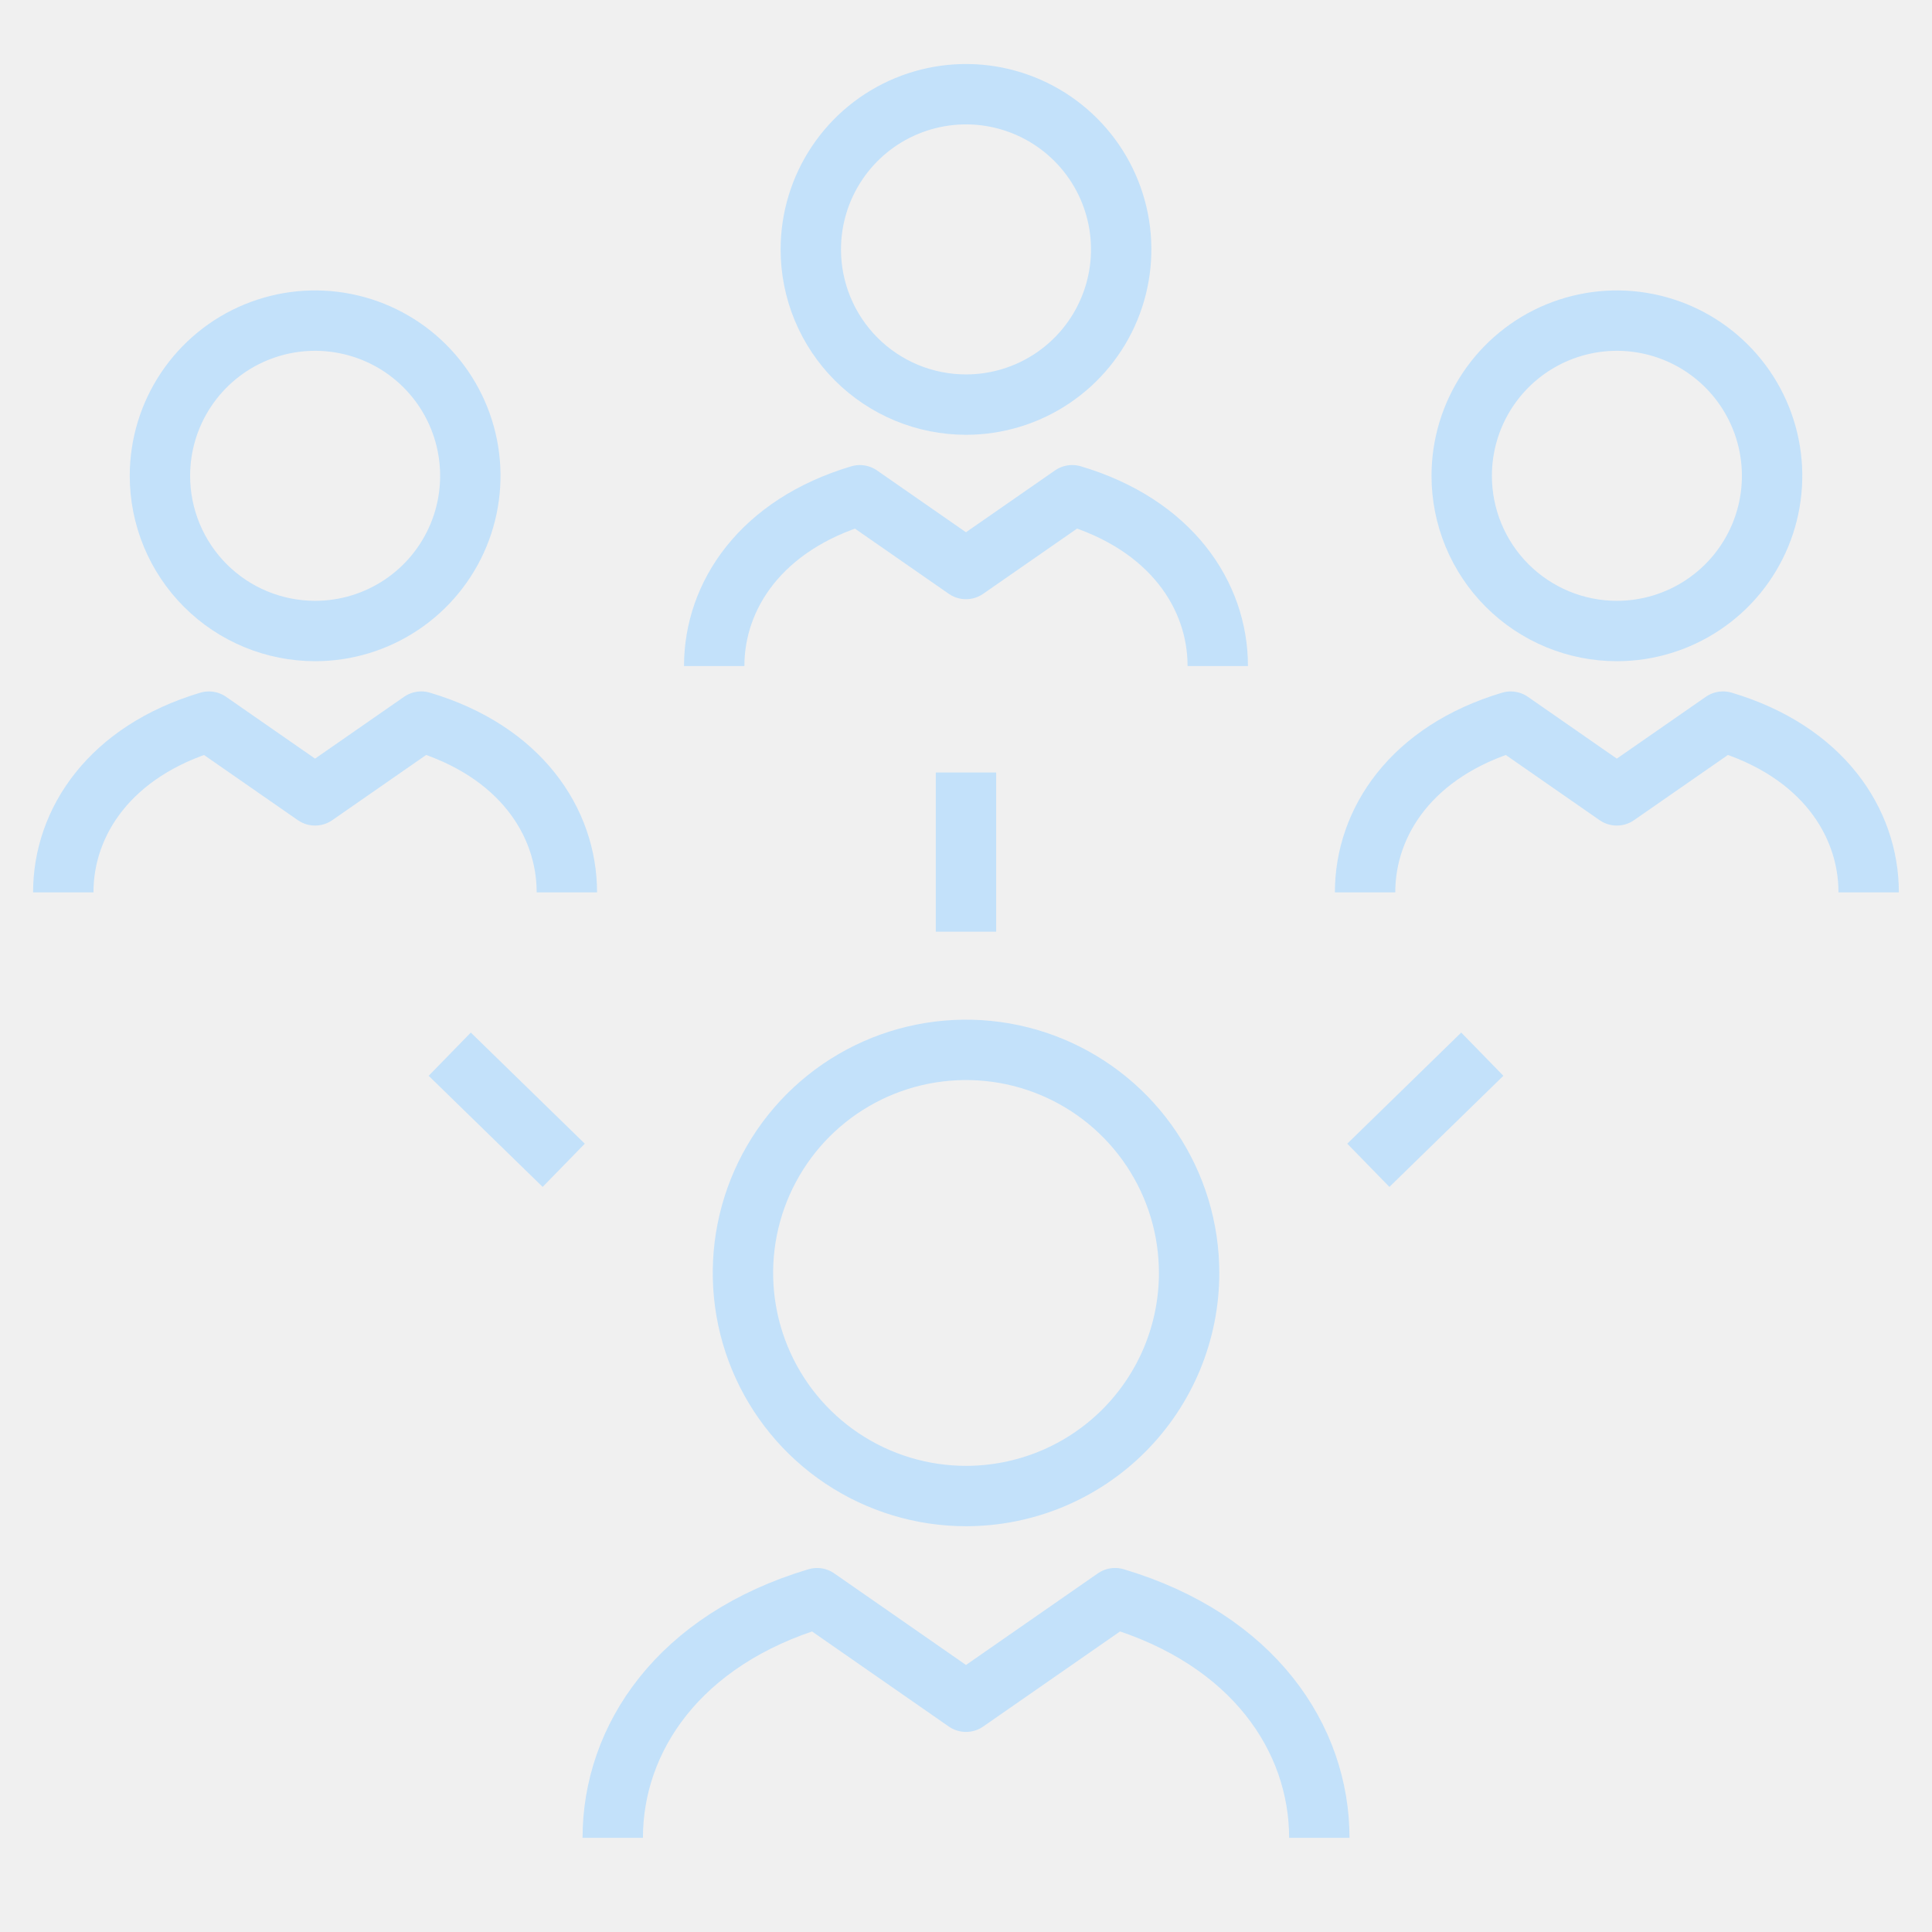
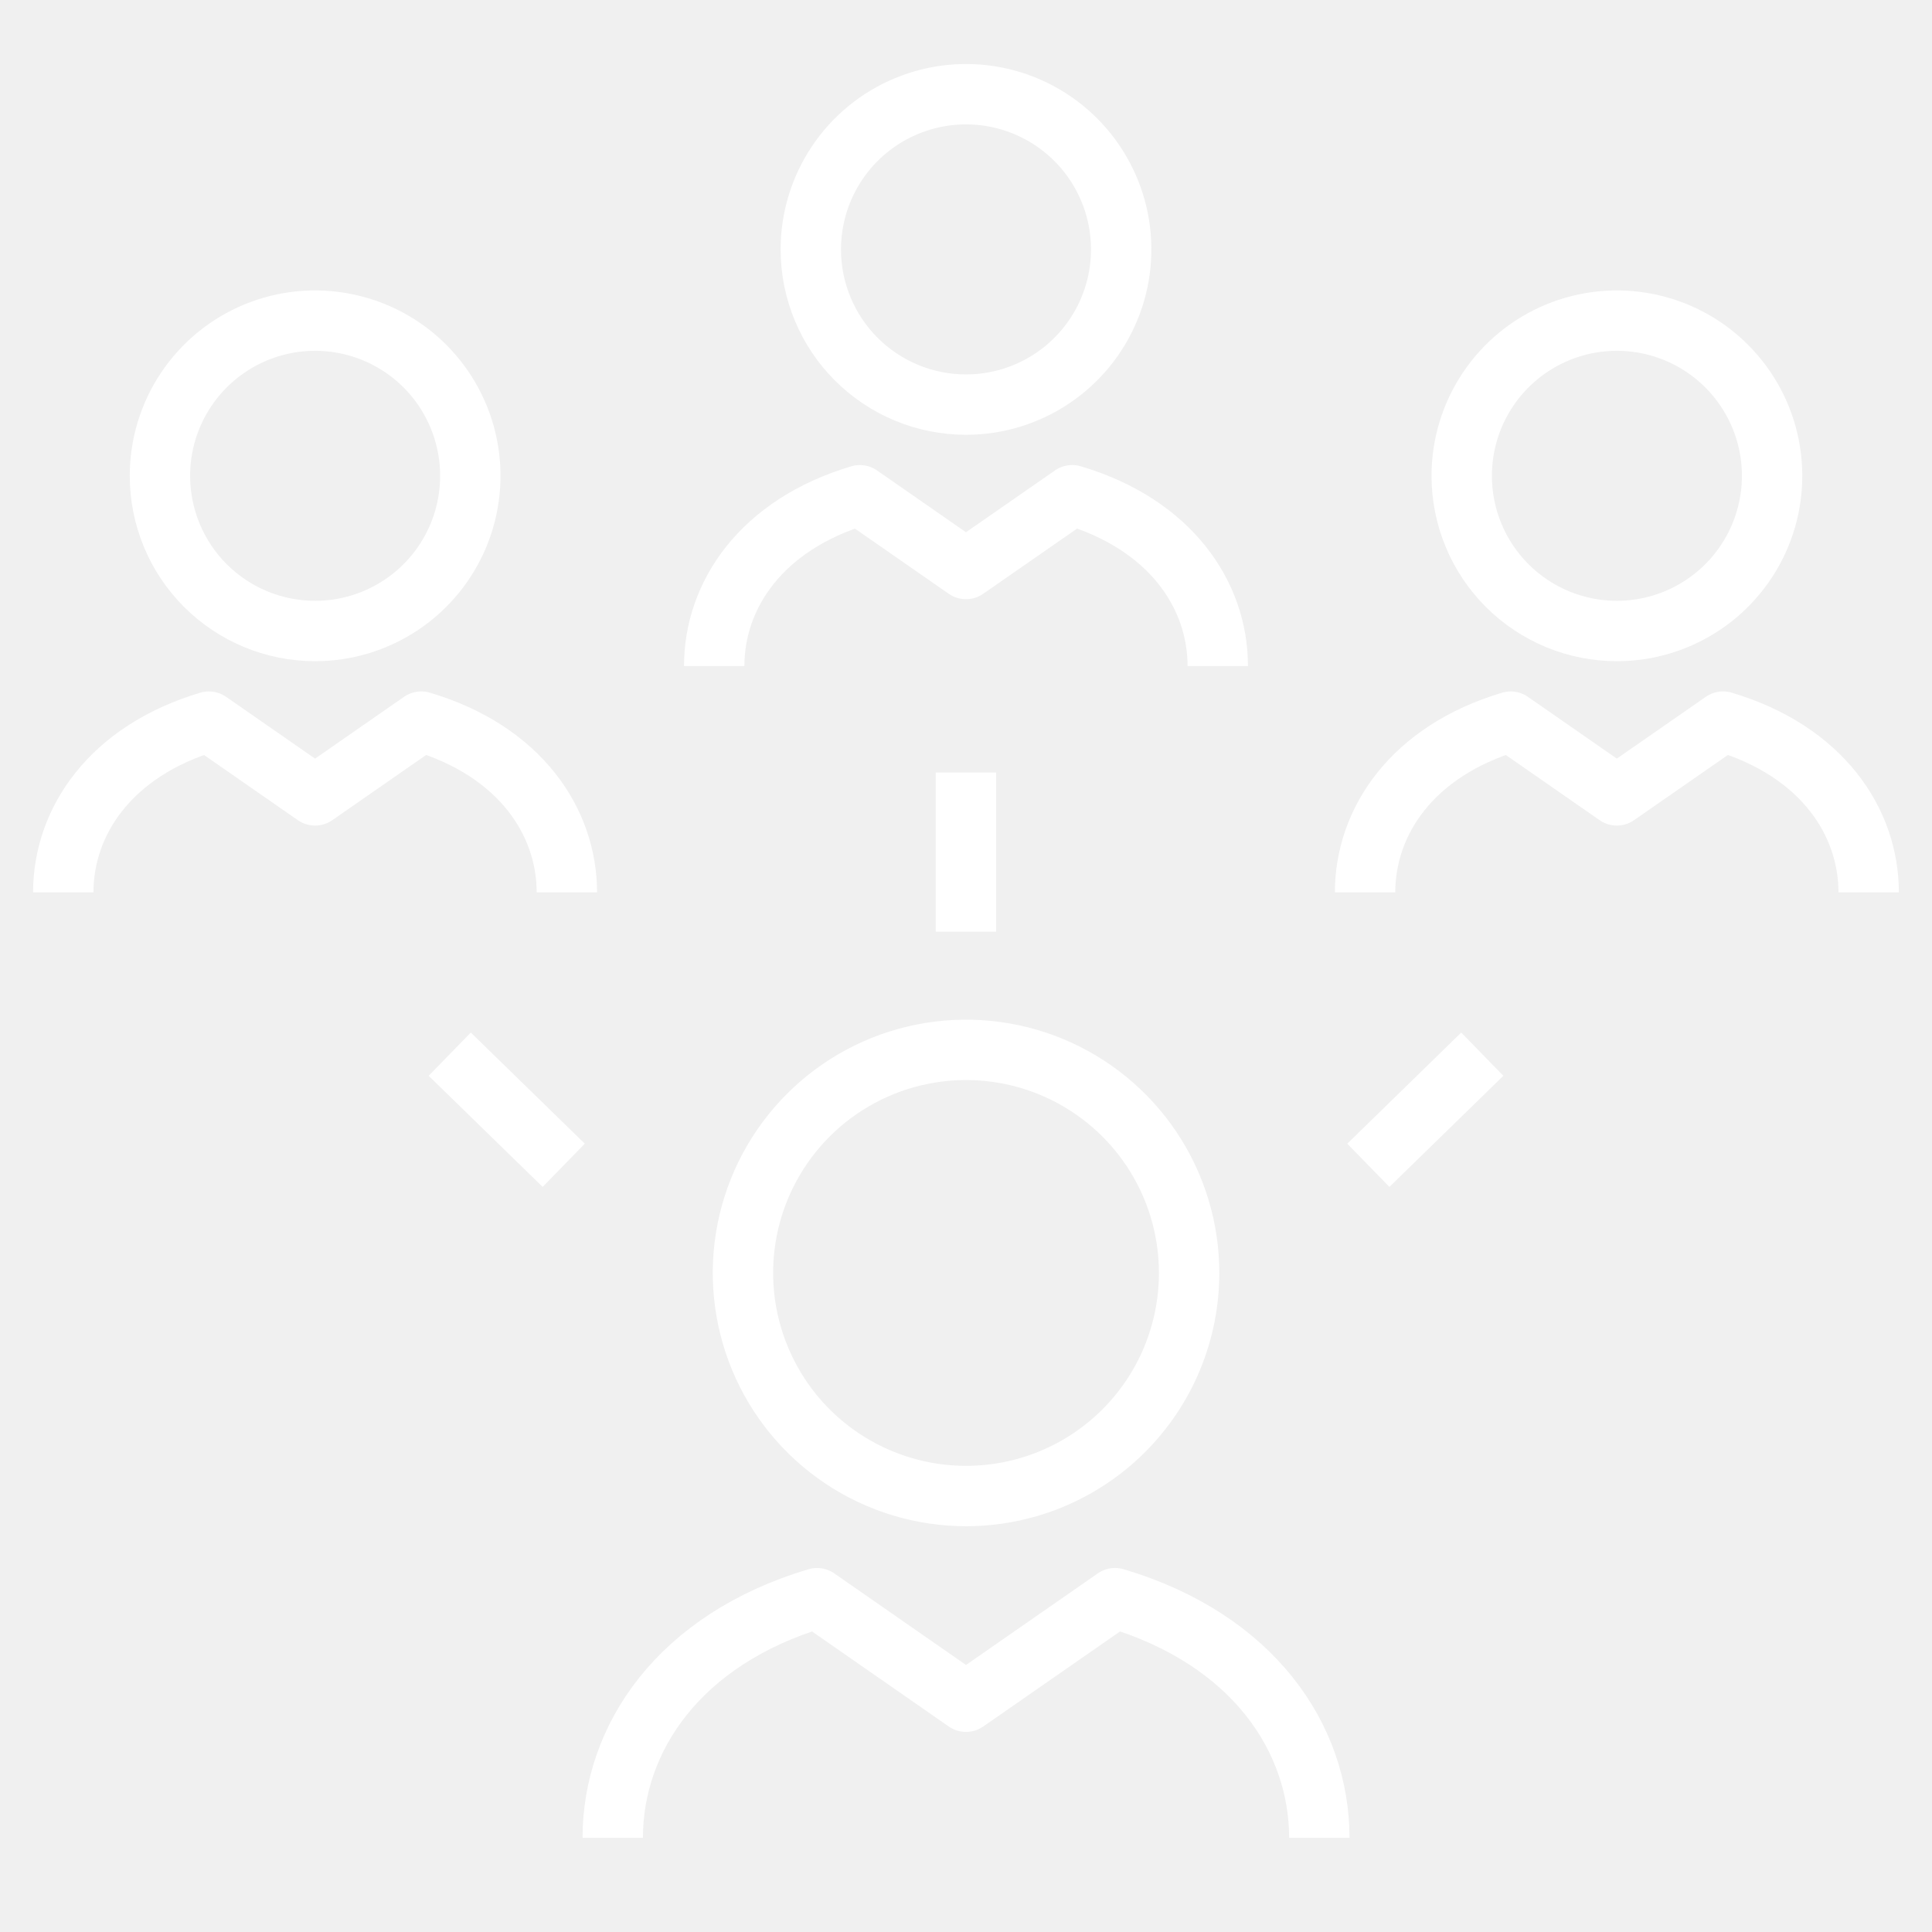
<svg xmlns="http://www.w3.org/2000/svg" width="64" height="64" viewBox="0 0 64 64" fill="none">
-   <g clip-path="url(#clip0_2_6505)">
-     <path d="M39.391 42.168C39.391 40.706 38.958 39.277 38.145 38.062C37.334 36.847 36.179 35.9 34.829 35.34C33.479 34.781 31.993 34.635 30.559 34.92C29.126 35.205 27.809 35.909 26.775 36.942C25.742 37.976 25.038 39.293 24.753 40.726C24.468 42.16 24.614 43.645 25.174 44.996C25.733 46.346 26.68 47.5 27.895 48.312C29.111 49.124 30.539 49.558 32.001 49.558C32.971 49.558 33.932 49.367 34.829 48.996C35.726 48.624 36.541 48.08 37.227 47.394C37.913 46.707 38.457 45.893 38.829 44.996C39.2 44.099 39.391 43.138 39.391 42.168V42.168Z" stroke="#C3E1FA" stroke-width="2" stroke-linejoin="round" />
-     <path d="M43.704 60.881C43.704 57.597 41.532 54.31 36.938 52.941L32 56.372L27.066 52.942C22.476 54.311 20.298 57.598 20.298 60.88" stroke="#C3E1FA" stroke-width="2" stroke-linejoin="round" />
-     <path d="M10.44 20.903C11.457 20.903 12.451 20.601 13.296 20.036C14.141 19.471 14.8 18.668 15.189 17.729C15.578 16.789 15.68 15.755 15.481 14.758C15.283 13.761 14.793 12.845 14.074 12.126C13.355 11.407 12.439 10.918 11.442 10.72C10.444 10.521 9.411 10.623 8.471 11.012C7.532 11.401 6.729 12.06 6.164 12.906C5.599 13.751 5.298 14.745 5.298 15.762C5.298 16.437 5.431 17.106 5.689 17.73C5.948 18.354 6.326 18.92 6.804 19.398C7.281 19.875 7.848 20.254 8.472 20.512C9.096 20.77 9.765 20.903 10.44 20.903V20.903Z" stroke="#C3E1FA" stroke-width="2" stroke-linejoin="round" />
-     <path d="M18.778 29.562C18.778 27.221 17.231 24.879 13.955 23.904L10.437 26.348L6.92 23.905C3.649 24.881 2.096 27.22 2.096 29.562" stroke="#C3E1FA" stroke-width="2" stroke-linejoin="round" />
-     <path d="M32.001 13.403C33.018 13.403 34.012 13.101 34.857 12.536C35.702 11.971 36.361 11.168 36.75 10.228C37.139 9.289 37.24 8.255 37.042 7.258C36.843 6.261 36.354 5.345 35.634 4.626C34.915 3.907 33.999 3.418 33.002 3.219C32.005 3.021 30.971 3.123 30.032 3.513C29.092 3.902 28.29 4.561 27.725 5.407C27.16 6.252 26.859 7.246 26.859 8.263C26.859 8.938 26.992 9.607 27.25 10.23C27.509 10.854 27.888 11.421 28.365 11.898C28.843 12.375 29.41 12.754 30.033 13.012C30.657 13.27 31.326 13.403 32.001 13.403Z" stroke="#C3E1FA" stroke-width="2" stroke-linejoin="round" />
-     <path d="M40.34 22.063C40.34 19.722 38.794 17.38 35.518 16.405L31.999 18.849L28.483 16.406C25.211 17.382 23.659 19.722 23.659 22.063" stroke="#C3E1FA" stroke-width="2" stroke-linejoin="round" />
-     <path d="M53.562 20.903C54.579 20.903 55.573 20.601 56.418 20.036C57.264 19.471 57.922 18.669 58.312 17.729C58.701 16.79 58.803 15.756 58.604 14.759C58.406 13.762 57.916 12.846 57.197 12.127C56.478 11.408 55.562 10.918 54.565 10.72C53.568 10.521 52.534 10.623 51.594 11.012C50.655 11.401 49.852 12.06 49.287 12.906C48.722 13.751 48.421 14.745 48.421 15.762C48.421 16.437 48.554 17.106 48.812 17.729C49.07 18.353 49.449 18.92 49.926 19.397C50.404 19.875 50.971 20.253 51.594 20.512C52.218 20.77 52.887 20.903 53.562 20.903V20.903Z" stroke="#C3E1FA" stroke-width="2" stroke-linejoin="round" />
-     <path d="M61.902 29.562C61.902 27.221 60.354 24.879 57.078 23.904L53.559 26.348L50.044 23.905C46.772 24.881 45.22 27.22 45.22 29.562" stroke="#C3E1FA" stroke-width="2" stroke-linejoin="round" />
-     <path d="M31.999 25.589V30.864" stroke="#C3E1FA" stroke-width="2" stroke-linejoin="round" />
-     <path d="M14.898 34.921L18.674 38.602" stroke="#C3E1FA" stroke-width="2" stroke-linejoin="round" />
-     <path d="M49.103 34.921L45.328 38.602" stroke="#C3E1FA" stroke-width="2" stroke-linejoin="round" />
+   <g clip-path="url(#clip0_53_784)">
+     <mask id="mask0_53_784" style="mask-type:luminance" maskUnits="userSpaceOnUse" x="0" y="0" width="64" height="64">
+       <path d="M64 0H0V64H64V0Z" fill="white" />
+     </mask>
+     <g mask="url(#mask0_53_784)">
+       <path d="M39.391 42.168C39.391 40.706 38.958 39.277 38.146 38.062C37.334 36.847 36.179 35.9 34.829 35.34C33.479 34.781 31.993 34.635 30.559 34.92C29.126 35.205 27.809 35.909 26.776 36.942C25.742 37.976 25.038 39.293 24.753 40.726C24.468 42.16 24.614 43.645 25.174 44.996C25.733 46.346 26.68 47.5 27.895 48.312C29.111 49.124 30.539 49.558 32.001 49.558C32.972 49.558 33.933 49.367 34.829 48.996C35.726 48.624 36.541 48.08 37.227 47.394C37.913 46.707 38.458 45.893 38.829 44.996C39.2 44.099 39.391 43.138 39.391 42.168Z" stroke="white" stroke-width="2" stroke-linejoin="round" />
+       <path d="M43.704 60.881C43.704 57.597 41.532 54.31 36.938 52.941L32 56.372L27.066 52.942C22.476 54.311 20.298 57.598 20.298 60.88" stroke="white" stroke-width="2" stroke-linejoin="round" />
+       <path d="M10.44 20.903C11.457 20.903 12.45 20.601 13.296 20.036C14.141 19.471 14.8 18.668 15.189 17.729C15.578 16.789 15.679 15.755 15.481 14.758C15.283 13.761 14.793 12.845 14.074 12.126C13.355 11.407 12.439 10.918 11.441 10.72C10.444 10.521 9.411 10.623 8.471 11.012C7.532 11.401 6.729 12.06 6.164 12.906C5.599 13.751 5.298 14.745 5.298 15.762C5.298 16.437 5.431 17.106 5.689 17.73C5.947 18.354 6.326 18.92 6.804 19.398C7.281 19.875 7.848 20.254 8.472 20.512C9.096 20.77 9.765 20.903 10.44 20.903Z" stroke="white" stroke-width="2" stroke-linejoin="round" />
+       <path d="M18.778 29.562C18.778 27.221 17.231 24.879 13.955 23.904L10.437 26.348L6.92 23.905C3.649 24.881 2.096 27.22 2.096 29.562" stroke="white" stroke-width="2" stroke-linejoin="round" />
+       <path d="M32.001 13.403C33.018 13.403 34.012 13.101 34.857 12.536C35.702 11.971 36.361 11.168 36.75 10.228C37.139 9.289 37.24 8.255 37.042 7.258C36.843 6.261 36.354 5.345 35.634 4.626C34.915 3.907 33.999 3.418 33.002 3.219C32.005 3.021 30.971 3.123 30.032 3.513C29.092 3.902 28.29 4.561 27.725 5.407C27.16 6.252 26.859 7.246 26.859 8.263C26.859 8.938 26.992 9.607 27.25 10.23C27.509 10.854 27.888 11.421 28.365 11.898C28.843 12.375 29.41 12.754 30.033 13.012C30.657 13.27 31.326 13.403 32.001 13.403Z" stroke="white" stroke-width="2" stroke-linejoin="round" />
+       <path d="M40.34 22.063C40.34 19.722 38.794 17.38 35.518 16.405L31.999 18.849L28.483 16.406C25.211 17.382 23.659 19.722 23.659 22.063" stroke="white" stroke-width="2" stroke-linejoin="round" />
+       <path d="M53.562 20.903C54.579 20.903 55.573 20.601 56.418 20.036C57.264 19.471 57.922 18.669 58.312 17.729C58.701 16.79 58.803 15.756 58.604 14.759C58.406 13.762 57.916 12.846 57.197 12.127C56.478 11.408 55.562 10.918 54.565 10.72C53.568 10.521 52.534 10.623 51.594 11.012C50.655 11.401 49.852 12.06 49.287 12.906C48.722 13.751 48.421 14.745 48.421 15.762C48.421 16.437 48.554 17.106 48.812 17.729C49.07 18.353 49.449 18.92 49.926 19.397C50.404 19.875 50.971 20.253 51.594 20.512C52.218 20.77 52.887 20.903 53.562 20.903Z" stroke="white" stroke-width="2" stroke-linejoin="round" />
+       <path d="M61.902 29.562C61.902 27.221 60.354 24.879 57.078 23.904L53.559 26.348L50.044 23.905C46.772 24.881 45.22 27.22 45.22 29.562" stroke="white" stroke-width="2" stroke-linejoin="round" />
+       <path d="M31.999 25.589V30.864" stroke="white" stroke-width="2" stroke-linejoin="round" />
+       <path d="M14.898 34.921L18.674 38.602" stroke="white" stroke-width="2" stroke-linejoin="round" />
+       <path d="M49.103 34.921L45.328 38.602" stroke="white" stroke-width="2" stroke-linejoin="round" />
+     </g>
  </g>
  <defs>
-     <clipPath id="clip0_2_6505">
+     <clipPath id="clip0_53_784">
      <rect width="64" height="64" fill="white" />
    </clipPath>
  </defs>
</svg>
